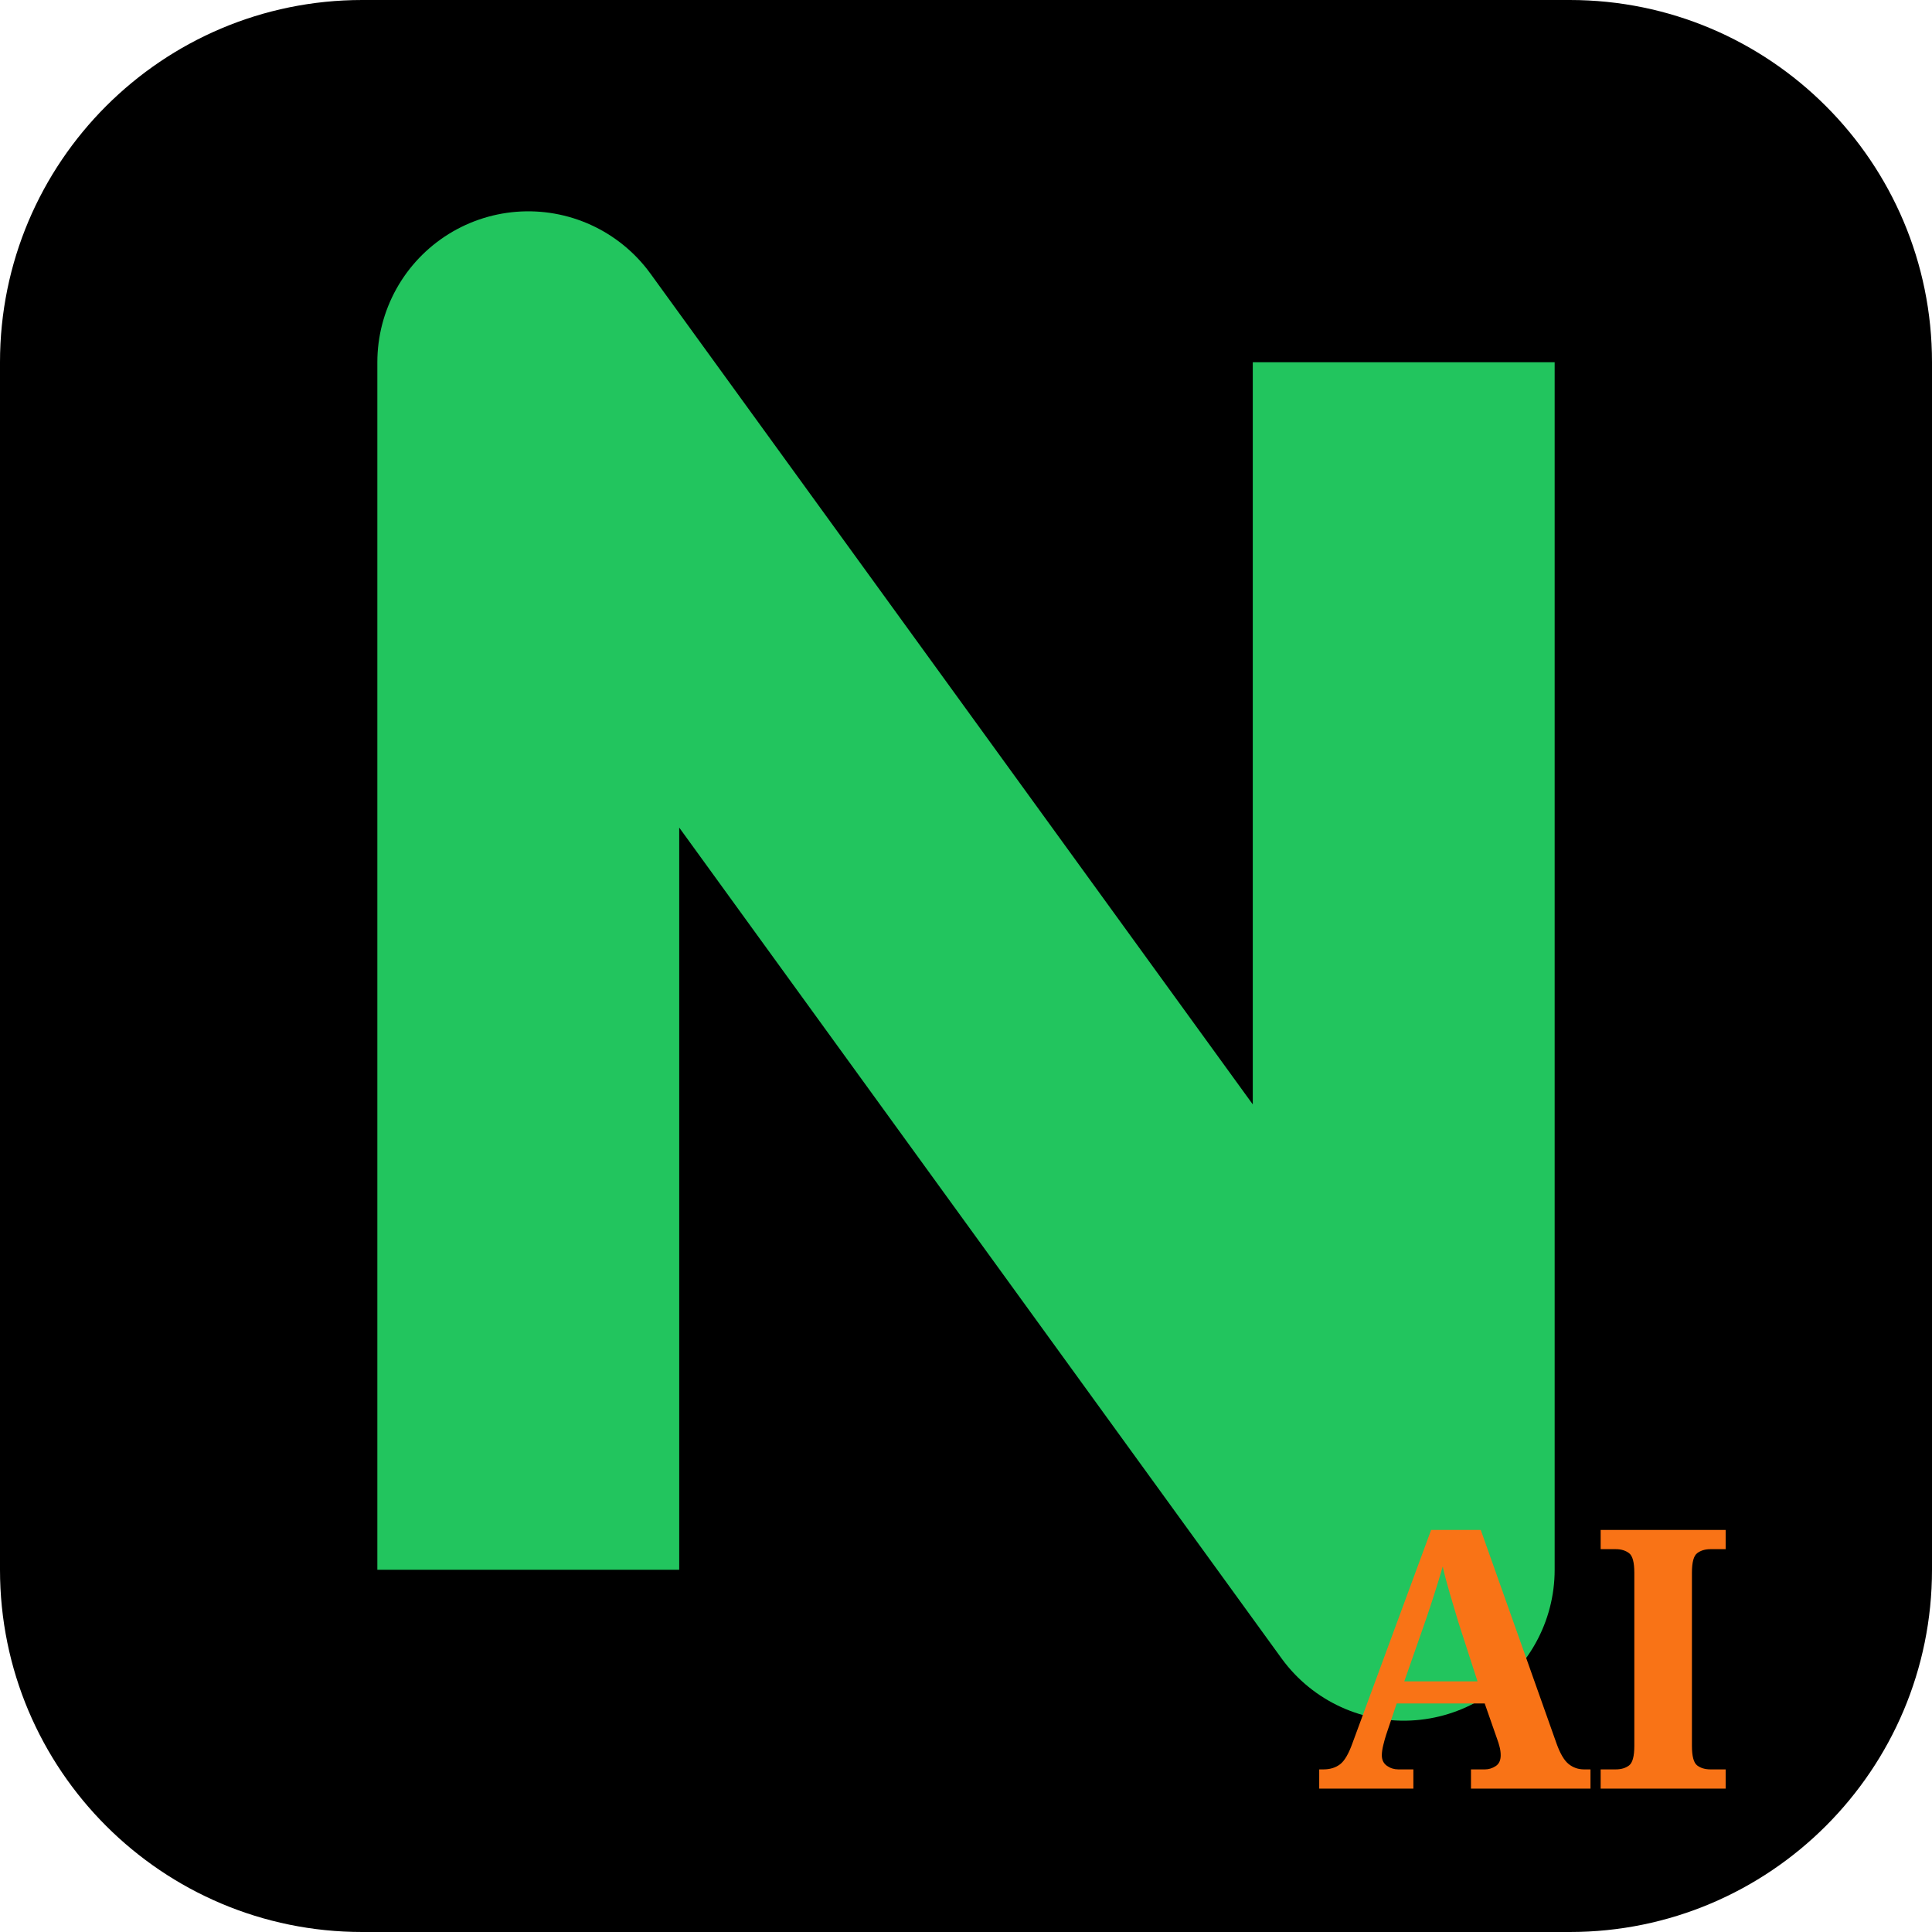
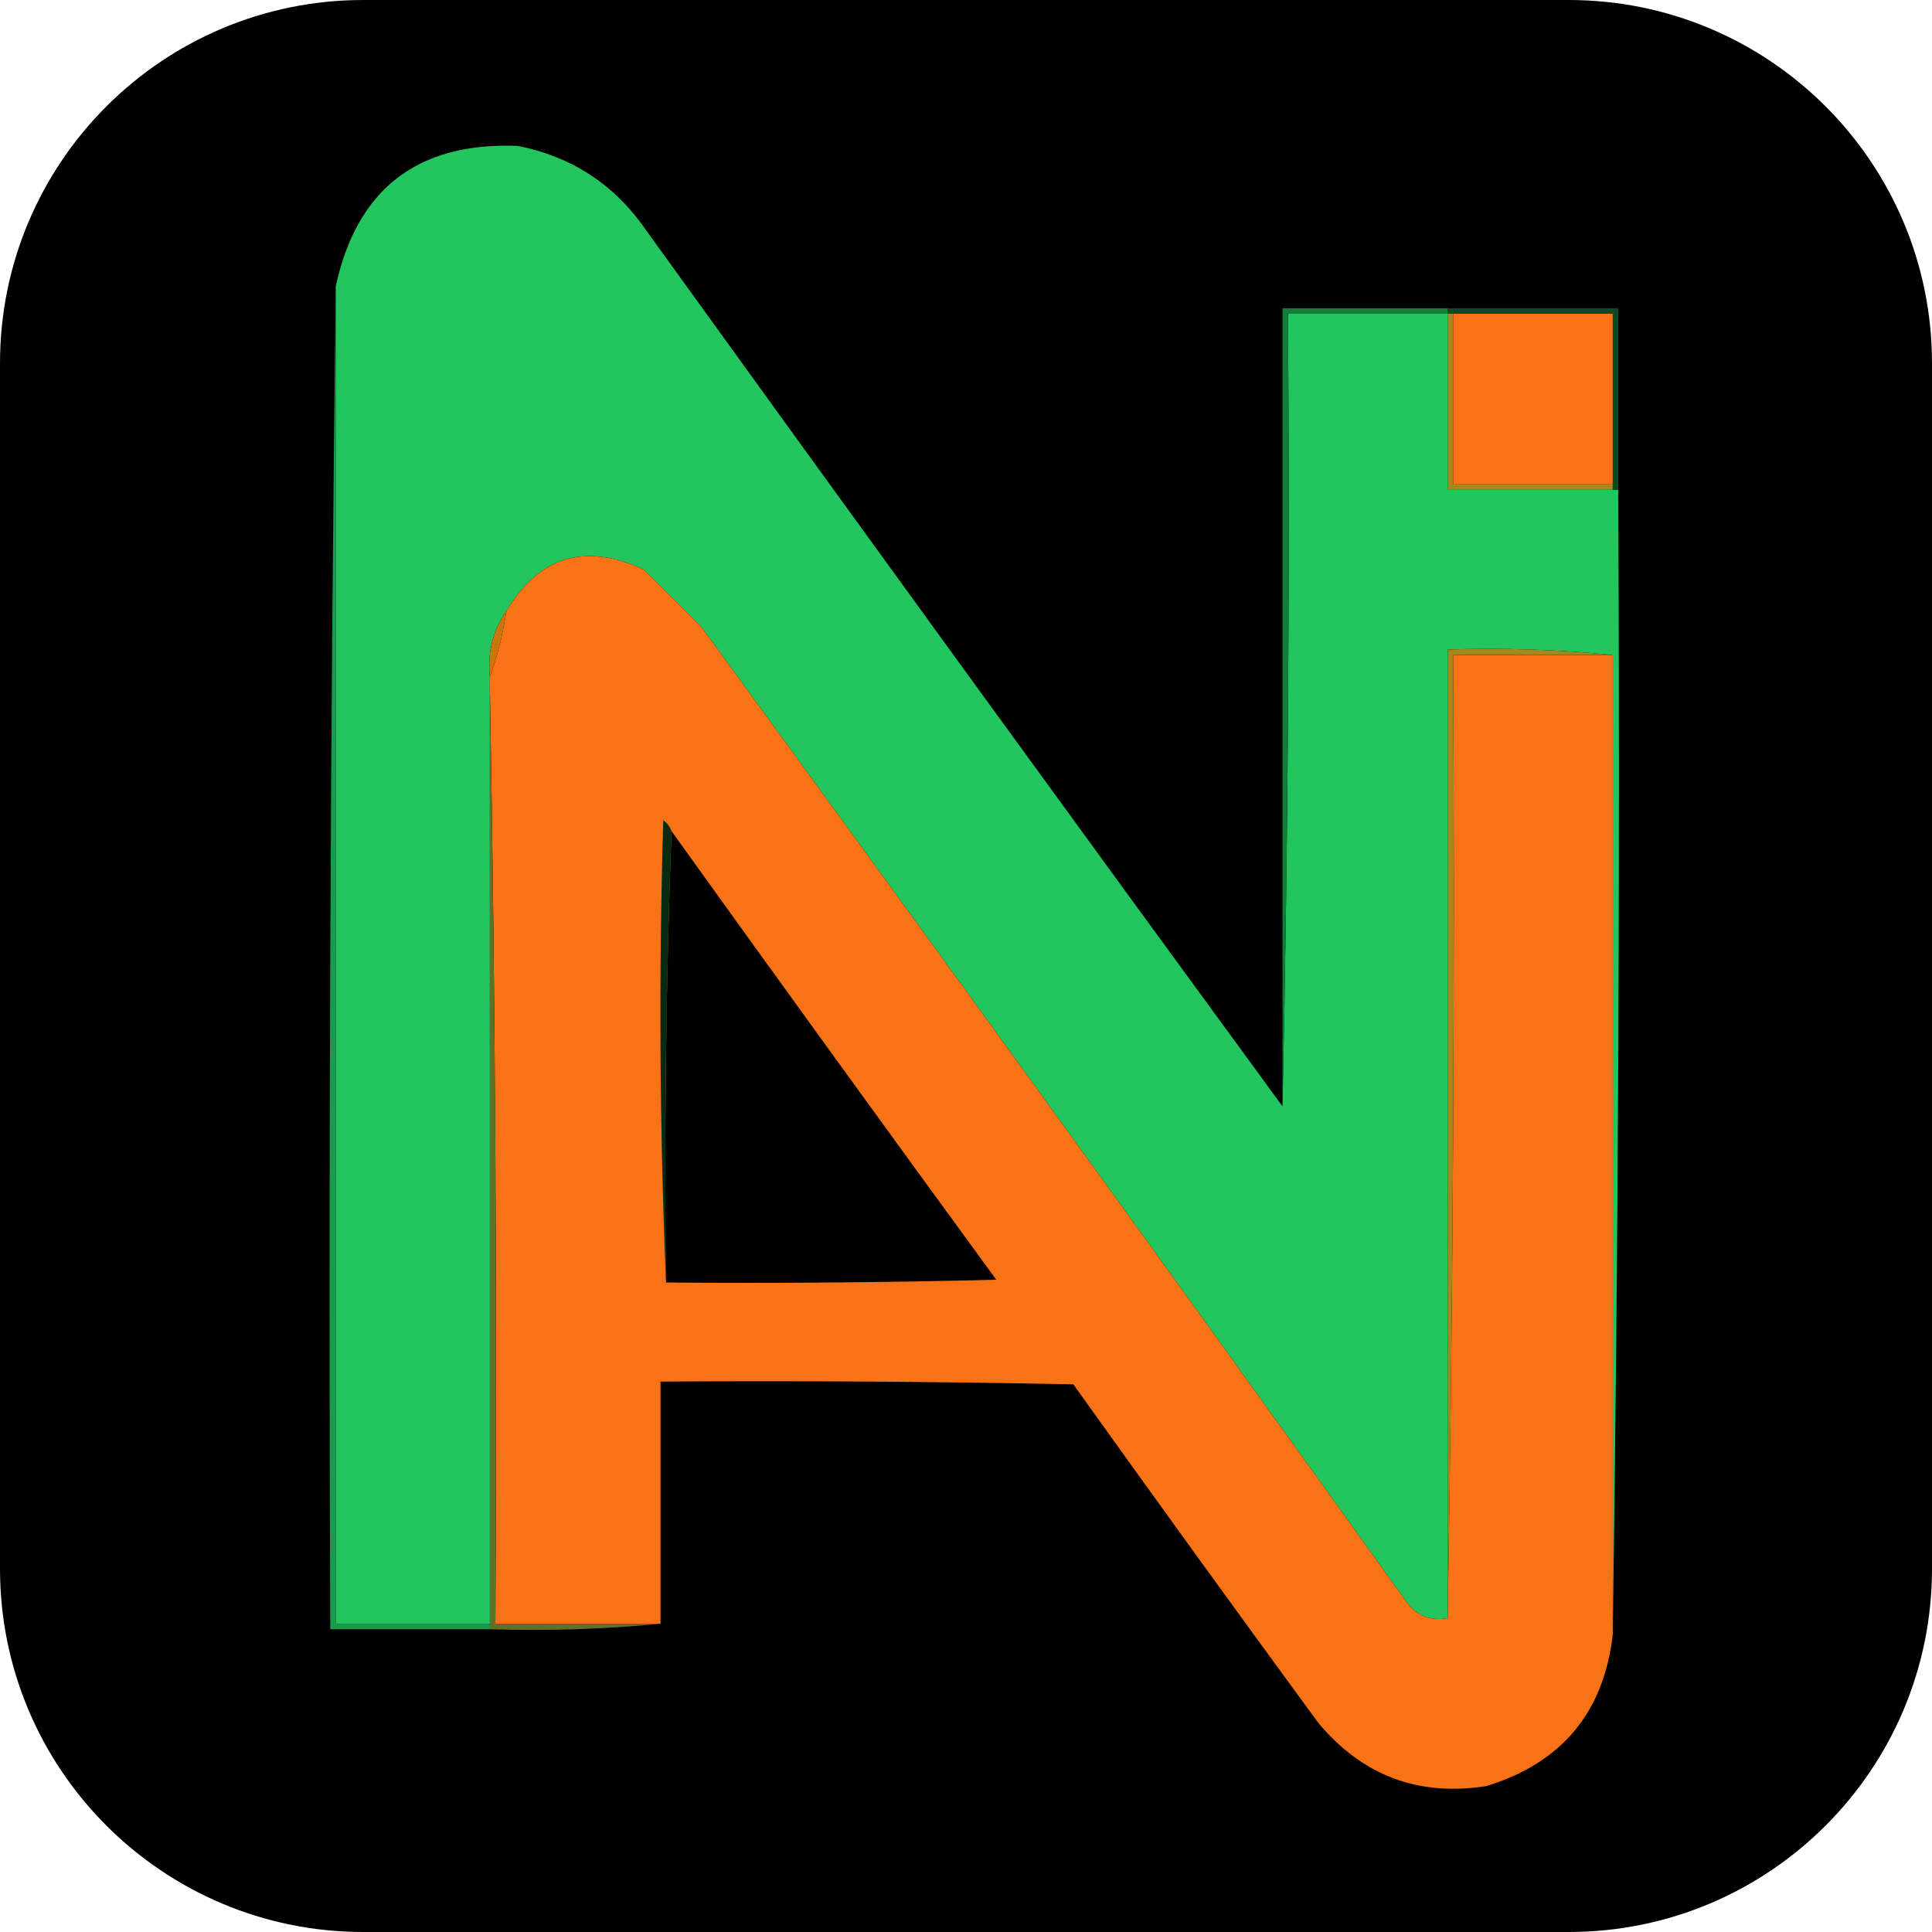
- <svg xmlns="http://www.w3.org/2000/svg" viewBox="0 0 512 512">
-   <rect width="512" height="512" rx="96" fill="#000000" />
-   <polyline points="140,416 140,96 372,416 372,96" stroke="#22c55e" stroke-width="80" stroke-linejoin="round" stroke-linecap="butt" fill="none" />
-   <text x="460" y="474" text-anchor="end" font-family="serif" font-weight="900" font-size="96" fill="#f97316">AI</text>
+ <svg xmlns="http://www.w3.org/2000/svg" viewBox="-34.5 -0.5 351 351">
+   <rect x="-34.5" y="-0.5" width="351" height="351" rx="66" fill="#000000" />
+   <path fill="#22c55e" d="M 198.5,200.5 C 199.5,153.876 199.833,105.876 199.5,56.5C 209.167,56.5 218.833,56.5 228.5,56.5C 228.5,67.167 228.5,77.833 228.5,88.5C 238.5,88.5 248.5,88.5 258.5,88.5C 258.833,88.5 259.167,88.5 259.5,88.5C 259.833,158.002 259.499,227.335 258.5,296.5C 258.5,237.167 258.5,177.833 258.5,118.5C 248.681,117.506 238.681,117.173 228.5,117.5C 228.5,176.167 228.5,234.833 228.5,293.5C 225.348,294.041 222.848,293.041 221,290.5C 178.567,231.289 135.901,172.289 93,113.5C 89.5,110 86,106.5 82.5,103C 71.795,98.036 63.462,100.536 57.5,110.5C 55.034,114.018 54.034,118.018 54.5,122.5C 54.5,123.167 54.5,123.833 54.5,124.5C 54.5,181.167 54.5,237.833 54.5,294.5C 45.167,294.5 35.833,294.5 26.5,294.5C 26.5,213.5 26.5,132.5 26.5,51.5C 30.354,33.819 41.354,25.319 59.5,26C 69.447,27.944 77.28,33.111 83,41.5C 121.363,94.682 159.863,147.682 198.5,200.5 Z" />
+   <path fill="#189b4a" d="M 26.5,51.5 C 26.5,132.5 26.5,213.5 26.5,294.5C 35.833,294.5 45.167,294.5 54.5,294.5C 54.5,294.833 54.5,295.167 54.5,295.5C 44.833,295.5 35.167,295.5 25.5,295.5C 25.167,213.998 25.501,132.665 26.5,51.5 Z" />
+   <path fill="#117c37" d="M 228.5,55.5 C 228.5,55.833 228.5,56.167 228.5,56.5C 218.833,56.5 209.167,56.5 199.5,56.5C 199.833,105.876 199.5,153.876 198.5,200.5C 198.5,152.167 198.5,103.833 198.5,55.5C 208.5,55.5 218.5,55.5 228.5,55.5 Z" />
+   <path fill="#a1891f" d="M 228.5,56.5 C 228.833,56.5 229.167,56.5 229.5,56.5C 229.5,66.833 229.5,77.167 229.5,87.5C 239.167,87.5 248.833,87.5 258.5,87.5C 258.5,87.833 258.5,88.167 258.5,88.5C 248.5,88.5 238.5,88.5 228.5,88.5C 228.5,77.833 228.5,67.167 228.5,56.5 Z" />
+   <path fill="#f97316" d="M 229.5,56.5 C 239.167,56.5 248.833,56.5 258.5,56.5C 258.5,66.833 258.5,77.167 258.5,87.5C 248.833,87.5 239.167,87.5 229.5,87.5C 229.5,77.167 229.5,66.833 229.5,56.5 Z" />
+   <path fill="#0a4c22" d="M 228.5,56.5 C 228.5,56.167 228.5,55.833 228.5,55.5C 238.833,55.5 249.167,55.5 259.5,55.5C 259.5,66.5 259.5,77.5 259.5,88.5C 259.167,88.5 258.833,88.5 258.5,88.5C 258.5,88.167 258.5,87.833 258.5,87.5C 258.5,77.167 258.5,66.833 258.5,56.5C 248.833,56.5 239.167,56.5 229.5,56.5C 229.167,56.5 228.833,56.5 228.5,56.5 Z" />
+   <path fill="#f97316" d="M 228.5,293.5 C 229.499,235.336 229.832,177.002 229.5,118.5C 239.167,118.5 248.833,118.5 258.5,118.5C 258.5,177.833 258.5,237.167 258.5,296.5C 256.857,310.647 249.19,319.814 235.5,324C 223.161,325.914 212.995,322.08 205,312.5C 190.044,292.088 175.211,271.588 160.5,251C 135.502,250.5 110.502,250.333 85.5,250.5C 85.5,265.167 85.5,279.833 85.5,294.5C 75.5,294.5 65.5,294.5 55.5,294.5C 55.832,237.664 55.499,180.998 54.5,124.5C 54.5,123.833 54.5,123.167 54.5,122.5C 55.868,118.702 56.868,114.702 57.5,110.5C 63.462,100.536 71.795,98.036 82.5,103C 86,106.5 89.5,110 93,113.5C 135.901,172.289 178.567,231.289 221,290.5C 222.848,293.041 225.348,294.041 228.5,293.5 Z" />
+   <path fill="#c9760d" d="M 57.5,110.5 C 56.868,114.702 55.868,118.702 54.5,122.5C 54.034,118.018 55.034,114.018 57.5,110.5 Z" />
+   <path fill="#a1891f" d="M 258.5,118.5 C 248.833,118.5 239.167,118.5 229.5,118.5C 229.832,177.002 229.499,235.336 228.5,293.5C 228.5,234.833 228.5,176.167 228.5,117.5C 238.681,117.173 248.681,117.506 258.5,118.5 Z" />
+   <path fill="#062b12" d="M 87.5,150.5 C 86.502,177.662 86.169,204.995 86.5,232.5C 85.336,204.67 85.17,176.67 86,148.5C 86.717,149.044 87.217,149.711 87.5,150.5 Z" />
+   <path fill="#000100" d="M 87.5,150.5 C 107.035,177.726 126.702,204.892 146.5,232C 126.503,232.5 106.503,232.667 86.5,232.5C 86.169,204.995 86.502,177.662 87.5,150.5 Z" />
+   <path fill="#5d7227" d="M 54.5,124.5 C 55.499,180.998 55.832,237.664 55.5,294.5C 65.5,294.5 75.5,294.5 85.5,294.5C 75.347,295.494 65.013,295.828 54.5,295.5C 54.5,295.167 54.5,294.833 54.5,294.5C 54.5,237.833 54.5,181.167 54.5,124.5 Z" />
</svg>
